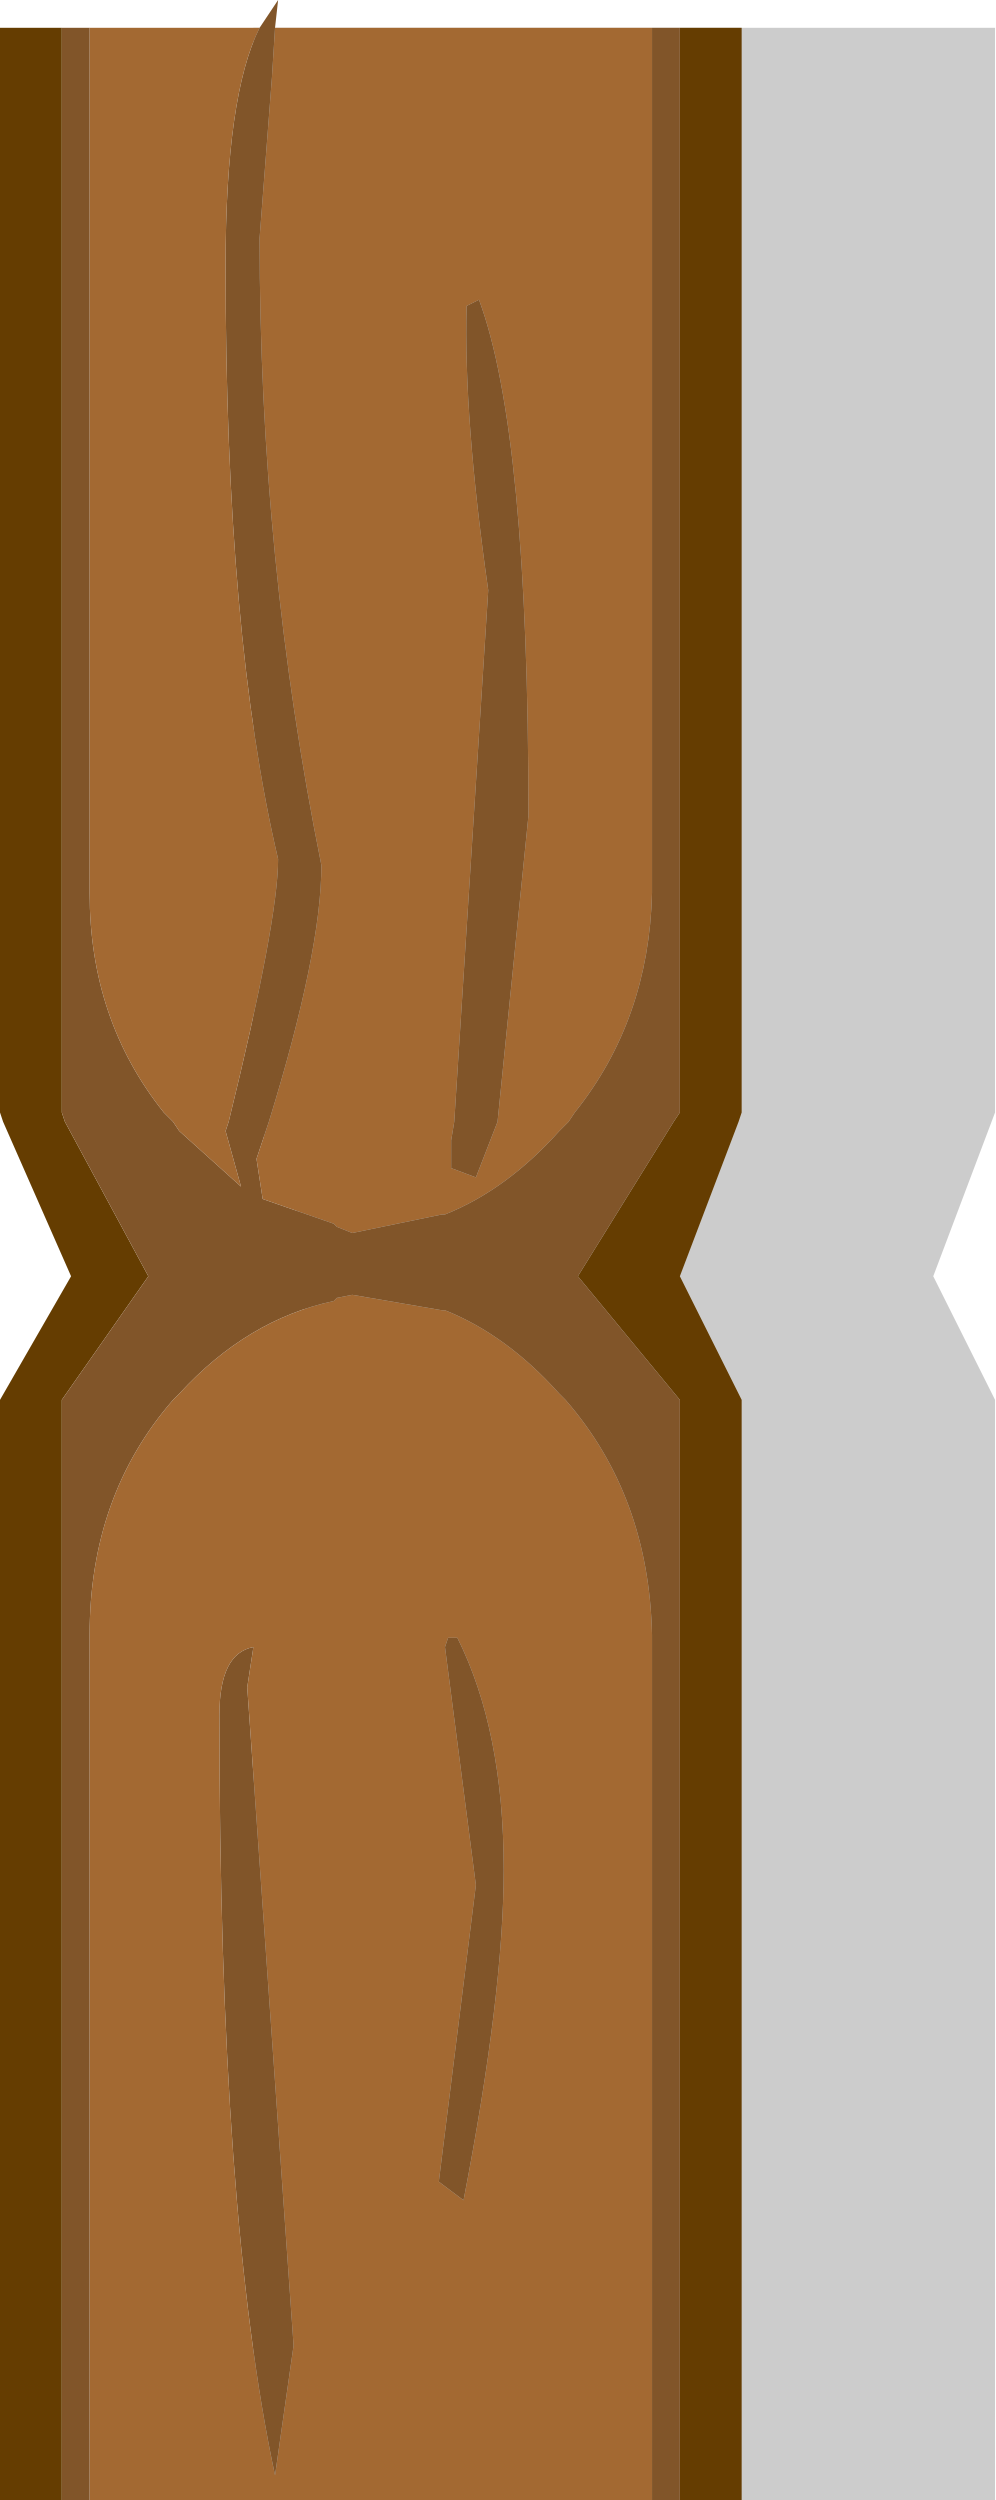
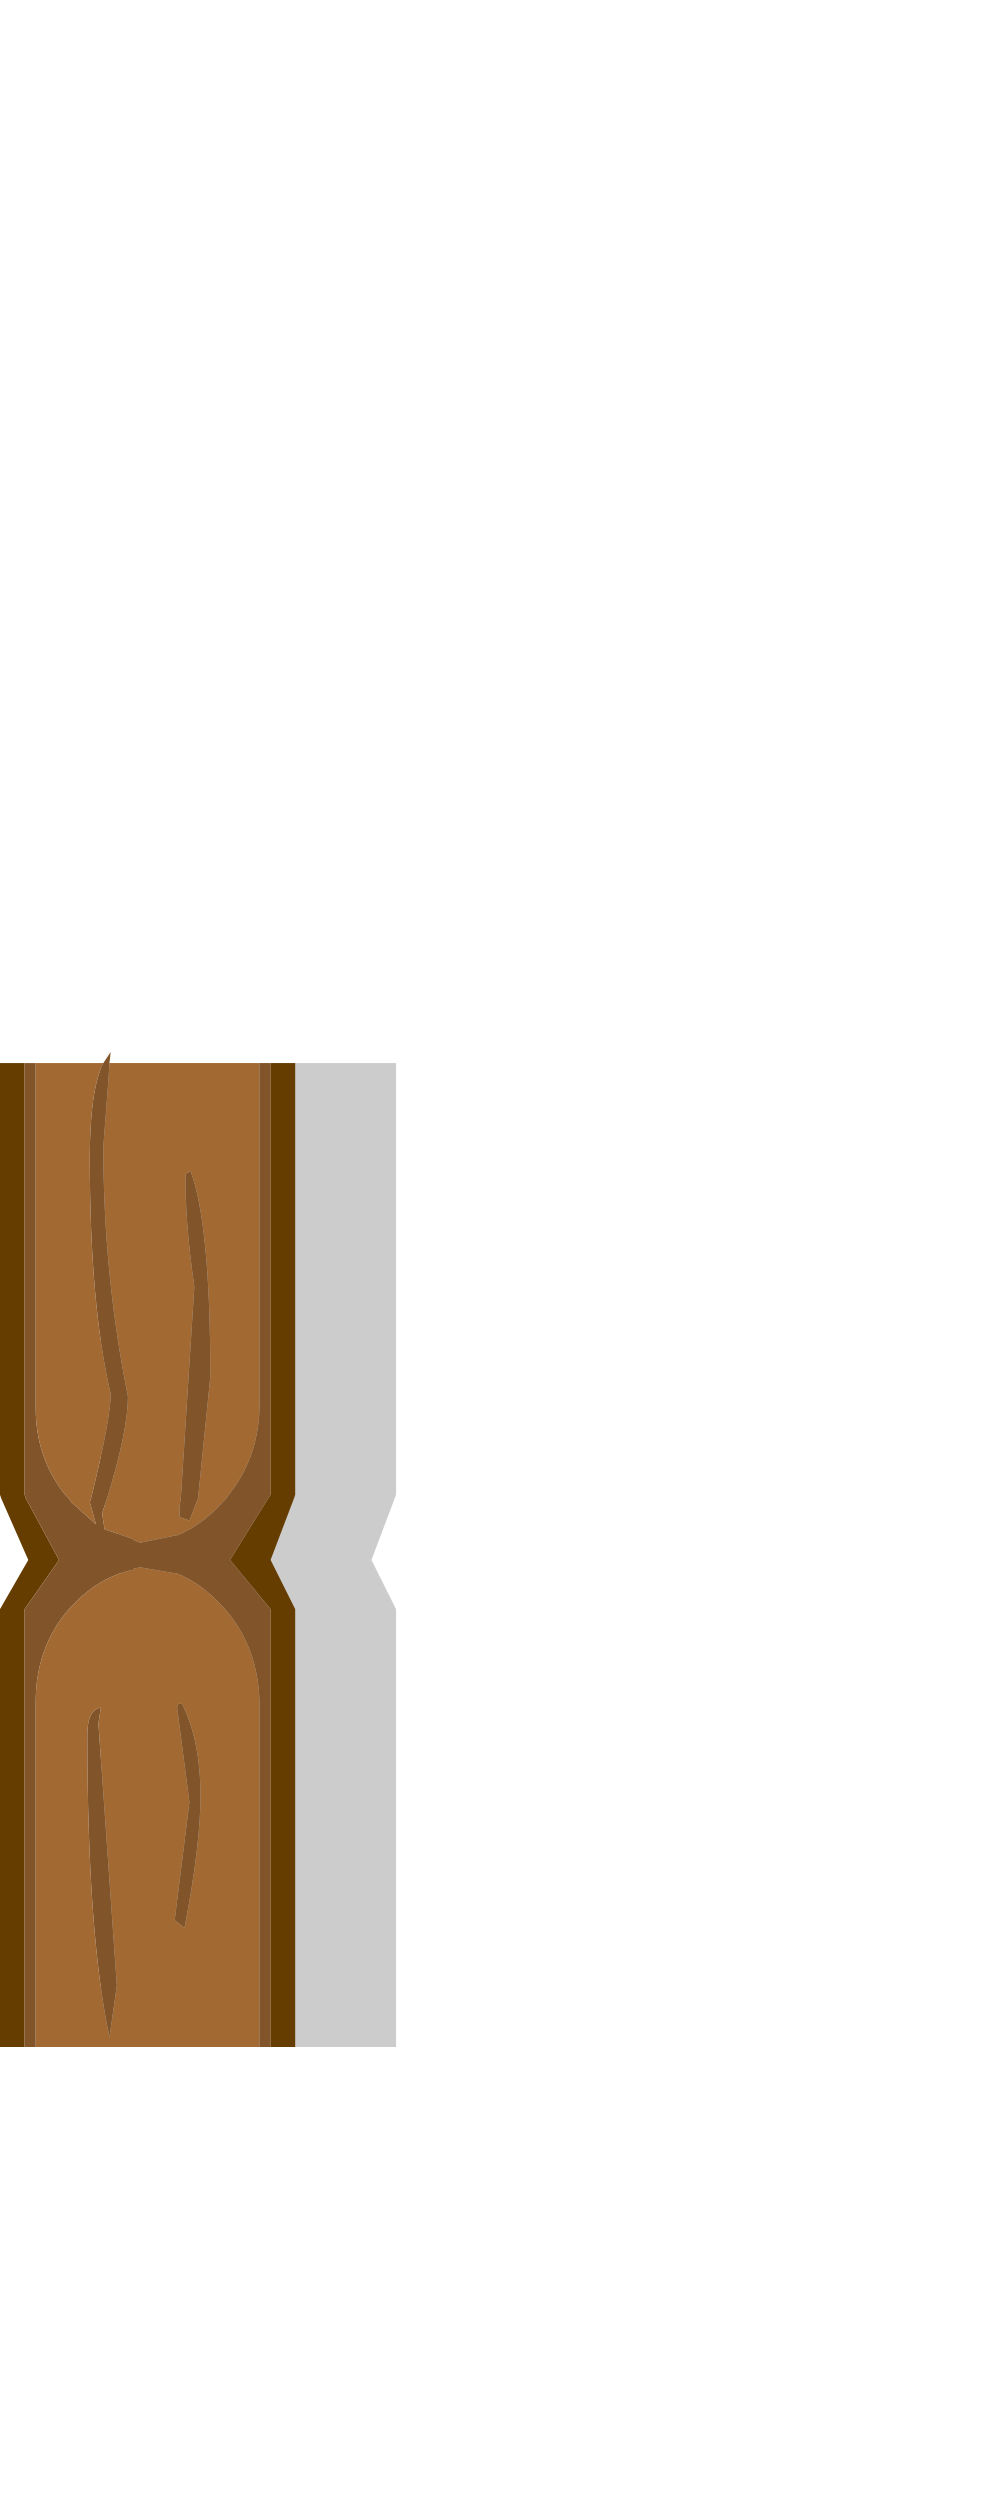
- <svg xmlns="http://www.w3.org/2000/svg" xmlns:ns1="https://www.free-decompiler.com/flash" ns1:objectType="shape" height="40.45px" width="16.1px">
+ <svg xmlns="http://www.w3.org/2000/svg" xmlns:ns1="https://www.free-decompiler.com/flash" ns1:objectType="shape" height="202.25px" width="80.5px" viewBox="0 0 40.45 16.1">
  <g transform="matrix(1.0, 0.0, 0.0, 1.0, 1.0, 0.45)">
    <path d="M15.1 0.0 L15.1 17.55 14.1 20.2 15.1 22.2 15.1 40.0 3.1 40.0 3.1 22.2 4.25 20.2 3.1 17.55 3.1 0.0 15.1 0.0" fill="#000000" fill-opacity="0.2" fill-rule="evenodd" stroke="none" />
    <path d="M10.0 0.0 L11.0 0.0 11.0 17.55 10.95 17.7 10.0 20.2 11.0 22.2 11.0 40.0 10.0 40.0 10.0 22.2 8.35 20.2 9.9 17.7 10.0 17.55 10.0 0.0 M0.0 40.0 L-1.0 40.0 -1.0 22.2 0.15 20.2 -0.95 17.7 -1.0 17.55 -1.0 0.0 0.0 0.0 0.0 17.55 0.05 17.7 1.4 20.2 0.0 22.2 0.0 40.0 M10.95 17.7 L9.9 17.7 10.95 17.7 M-0.95 17.7 L0.05 17.7 -0.95 17.7" fill="#653d01" fill-rule="evenodd" stroke="none" />
    <path d="M9.55 40.0 L0.45 40.0 0.45 26.0 Q0.45 23.75 1.8 22.2 L1.9 22.1 Q3.0 20.9 4.4 20.6 L4.45 20.55 4.7 20.5 6.15 20.75 6.2 20.75 Q7.2 21.15 8.05 22.1 L8.15 22.2 Q9.5 23.75 9.55 26.0 L9.55 40.0 M0.45 0.0 L3.2 0.0 Q2.65 1.1 2.65 3.85 2.65 9.85 3.5 13.45 3.5 14.45 2.7 17.7 L2.65 17.85 2.9 18.75 1.9 17.85 1.8 17.7 1.65 17.55 Q0.45 16.05 0.45 14.0 L0.45 0.0 M3.45 0.0 L9.55 0.0 9.55 14.0 Q9.5 16.05 8.3 17.55 L8.2 17.7 7.05 17.7 8.2 17.7 8.05 17.85 Q7.2 18.8 6.2 19.2 L6.15 19.2 4.7 19.5 4.45 19.4 4.4 19.35 3.25 18.95 3.15 18.3 3.35 17.7 Q4.2 14.95 4.2 13.55 3.2 8.6 3.2 3.4 L3.4 0.8 3.45 0.0 M6.35 17.7 L3.35 17.7 6.35 17.7 6.3 18.0 6.3 18.45 6.7 18.6 7.05 17.7 7.55 12.75 Q7.55 6.55 6.75 4.4 L6.55 4.5 Q6.5 6.3 6.9 9.1 L6.35 17.7 M2.7 17.7 L1.8 17.7 2.7 17.7 M3.0 26.85 L3.1 26.2 Q2.55 26.3 2.55 27.3 2.55 35.4 3.45 39.6 L3.75 37.5 3.0 26.85 M7.15 29.8 Q7.15 27.55 6.4 26.05 L6.25 26.05 6.2 26.2 6.7 30.05 6.1 34.85 6.5 35.15 Q7.15 31.8 7.15 29.8" fill="#a36932" fill-rule="evenodd" stroke="none" />
    <path d="M9.55 0.0 L10.0 0.0 10.0 17.55 9.9 17.7 8.2 17.7 9.9 17.7 8.35 20.2 10.0 22.2 10.0 40.0 9.55 40.0 9.55 26.0 Q9.5 23.75 8.15 22.2 L8.05 22.1 Q7.2 21.15 6.2 20.75 L6.15 20.75 4.7 20.5 4.45 20.55 4.4 20.6 Q3.0 20.9 1.9 22.1 L1.8 22.2 Q0.45 23.75 0.45 26.0 L0.45 40.0 0.0 40.0 0.0 22.2 1.4 20.2 0.05 17.7 1.8 17.7 0.05 17.7 0.0 17.55 0.0 0.0 0.45 0.0 0.45 14.0 Q0.45 16.05 1.65 17.55 L1.8 17.7 1.9 17.85 2.9 18.75 2.65 17.85 2.7 17.7 Q3.5 14.45 3.5 13.45 2.65 9.85 2.65 3.85 2.65 1.1 3.2 0.0 L3.5 -0.45 3.45 0.0 3.4 0.8 3.2 3.4 Q3.2 8.6 4.2 13.55 4.2 14.95 3.35 17.7 L3.15 18.3 3.25 18.95 4.4 19.35 4.45 19.4 4.7 19.5 6.15 19.2 6.2 19.2 Q7.2 18.8 8.05 17.85 L8.2 17.7 8.3 17.55 Q9.5 16.05 9.55 14.0 L9.55 0.0 M6.35 17.7 L6.9 9.1 Q6.5 6.3 6.55 4.5 L6.75 4.4 Q7.55 6.55 7.55 12.75 L7.05 17.7 6.35 17.7 7.05 17.7 6.7 18.6 6.3 18.45 6.3 18.0 6.35 17.7 M2.7 17.7 L3.35 17.7 2.7 17.7 M7.15 29.8 Q7.15 31.8 6.5 35.15 L6.1 34.85 6.7 30.05 6.2 26.2 6.25 26.05 6.4 26.05 Q7.15 27.55 7.15 29.8 M3.0 26.85 L3.75 37.5 3.45 39.6 Q2.55 35.4 2.55 27.3 2.55 26.3 3.1 26.2 L3.0 26.85" fill="#815529" fill-rule="evenodd" stroke="none" />
  </g>
</svg>
